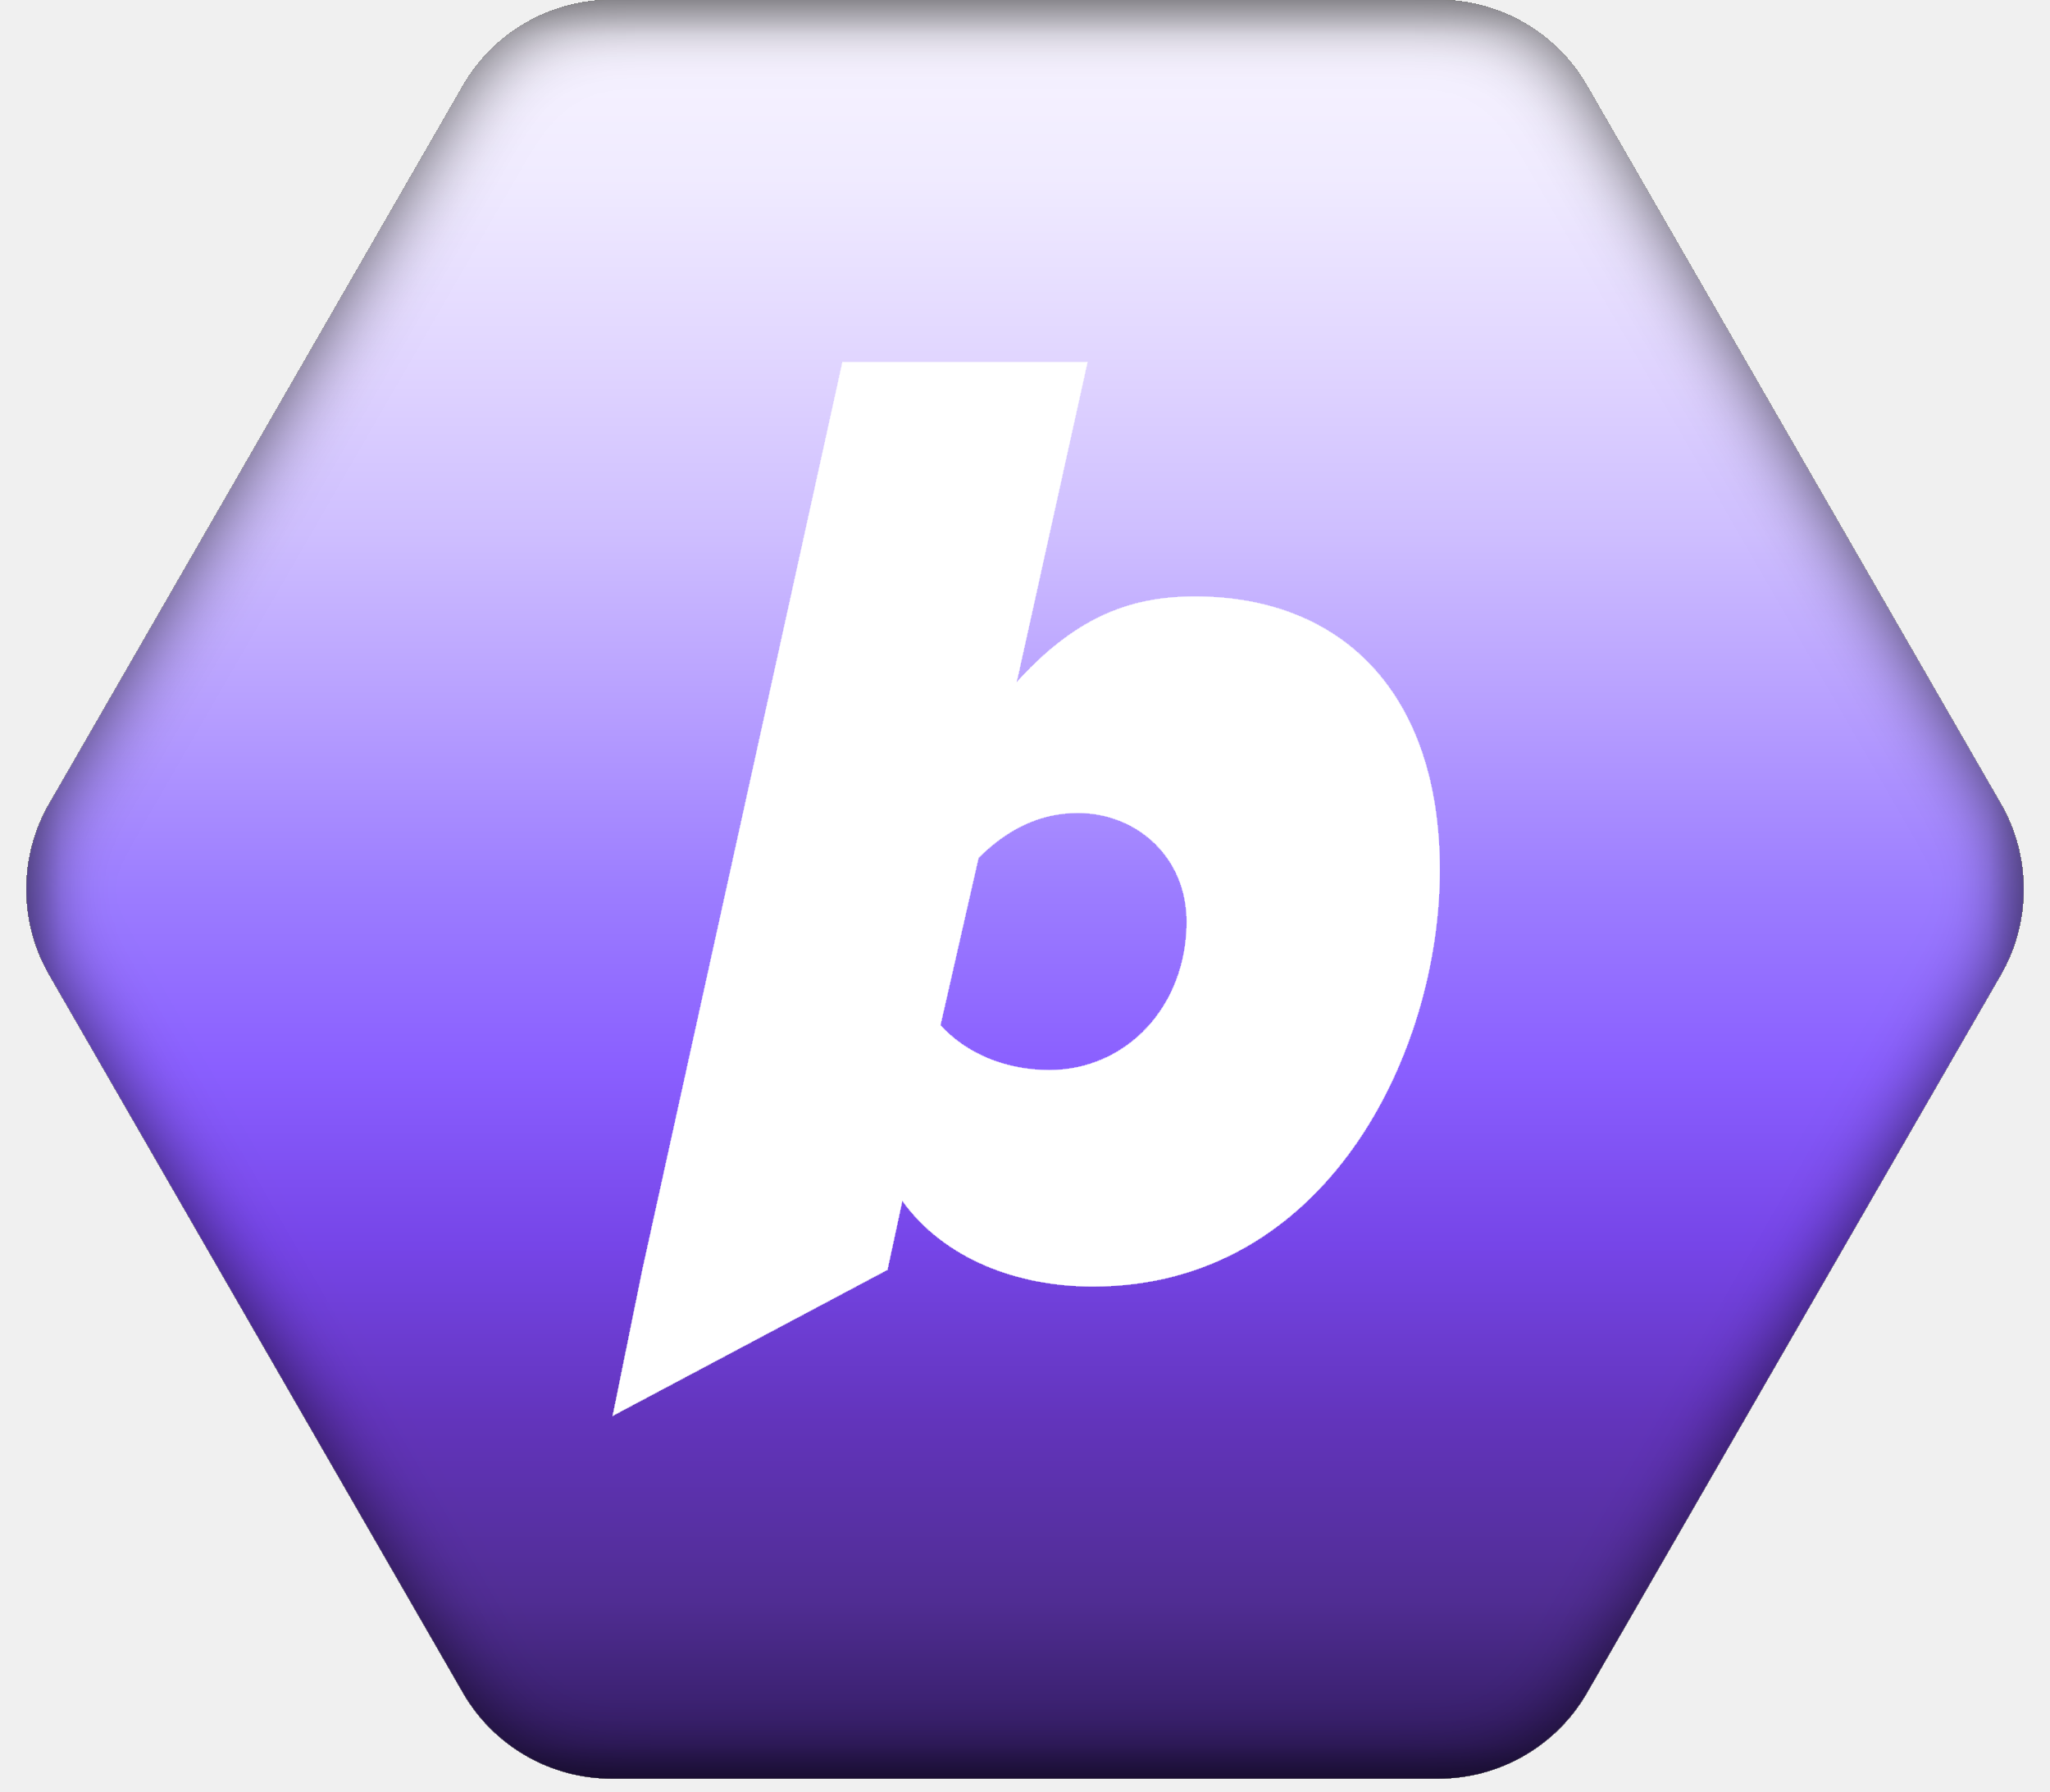
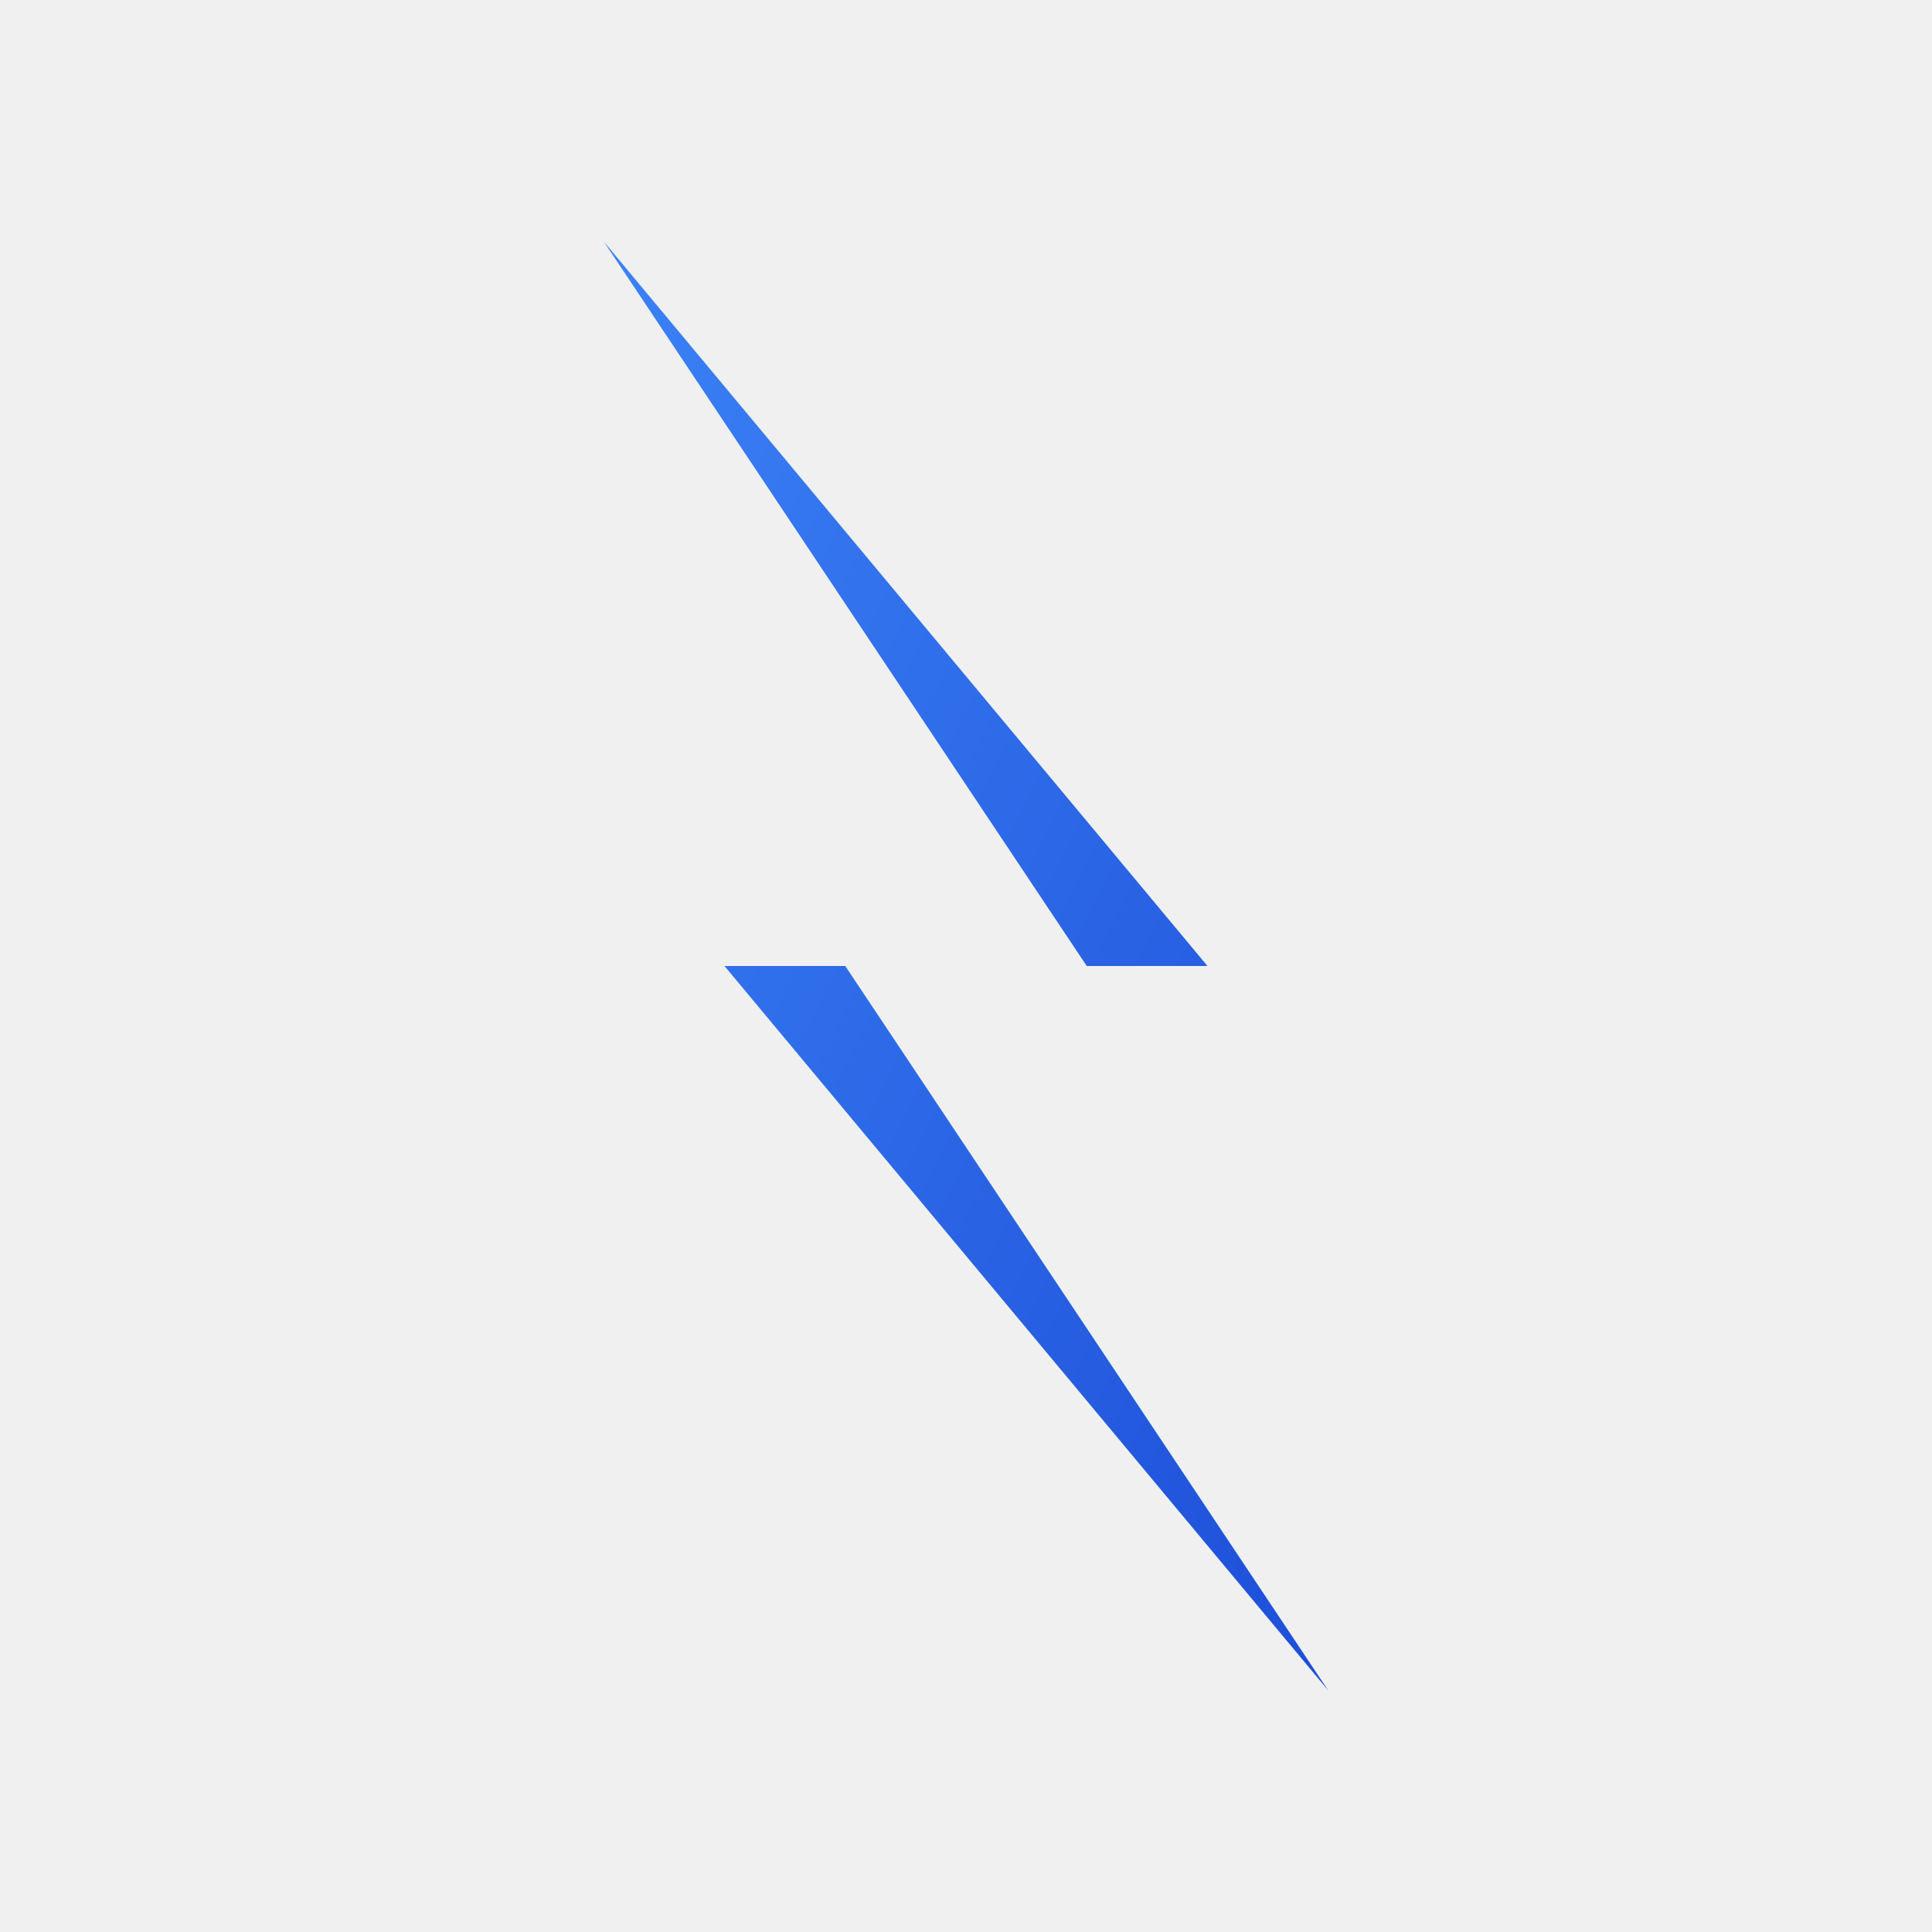
- <svg xmlns="http://www.w3.org/2000/svg" width="95" height="83" fill="none">
-   <g filter="url(#a)">
-     <path fill="url(#b)" d="M66.657 0H28.343a7.948 7.948 0 0 0-6.887 3.979L2.288 37.235a7.948 7.948 0 0 0 0 7.938L21.456 78.43a7.948 7.948 0 0 0 6.887 3.979h38.314a7.948 7.948 0 0 0 6.886-3.98l19.17-33.256a7.948 7.948 0 0 0 0-7.938L73.542 3.98A7.948 7.948 0 0 0 66.657 0Z" />
-   </g>
-   <g filter="url(#c)">
-     <path fill="#fff" fill-rule="evenodd" d="M50.642 59.608c-3.468 0-6.873-1.261-8.827-3.973l-.69 3.198-12.729 6.762 1.374-6.762 9.27-42.04h11.35l-3.279 14.818c2.649-2.9 5.108-3.973 8.26-3.973 6.81 0 11.35 4.477 11.35 12.675 0 8.45-5.233 19.295-16.079 19.295Zm4.351-16.9c0 3.91-2.774 6.874-6.368 6.874-2.018 0-3.847-.757-5.045-2.08l1.766-7.757c1.324-1.324 2.837-2.08 4.603-2.08 2.711 0 5.044 2.017 5.044 5.044Z" clip-rule="evenodd" />
-   </g>
+ <svg xmlns="http://www.w3.org/2000/svg" viewBox="0 0 64 64" fill="none">
  <defs>
-     <filter id="a" width="92.549" height="82.409" x="1.226" y="0" color-interpolation-filters="sRGB" filterUnits="userSpaceOnUse">
-       <feFlood flood-opacity="0" result="BackgroundImageFix" />
-       <feBlend in="SourceGraphic" in2="BackgroundImageFix" result="shape" />
-       <feColorMatrix in="SourceAlpha" result="hardAlpha" values="0 0 0 0 0 0 0 0 0 0 0 0 0 0 0 0 0 0 127 0" />
-       <feOffset />
-       <feGaussianBlur stdDeviation="1.717" />
-       <feComposite in2="hardAlpha" k2="-1" k3="1" operator="arithmetic" />
-       <feColorMatrix values="0 0 0 0 0 0 0 0 0 0 0 0 0 0 0 0 0 0 0.65 0" />
-       <feBlend in2="shape" result="effect1_innerShadow_615_13380" />
-     </filter>
-     <filter id="c" width="38.326" height="48.802" x="28.396" y="16.793" color-interpolation-filters="sRGB" filterUnits="userSpaceOnUse">
-       <feFlood flood-opacity="0" result="BackgroundImageFix" />
-       <feBlend in="SourceGraphic" in2="BackgroundImageFix" result="shape" />
-       <feColorMatrix in="SourceAlpha" result="hardAlpha" values="0 0 0 0 0 0 0 0 0 0 0 0 0 0 0 0 0 0 127 0" />
-       <feOffset />
-       <feGaussianBlur stdDeviation=".072" />
-       <feComposite in2="hardAlpha" k2="-1" k3="1" operator="arithmetic" />
-       <feColorMatrix values="0 0 0 0 1 0 0 0 0 1 0 0 0 0 1 0 0 0 0.95 0" />
-       <feBlend in2="shape" result="effect1_innerShadow_615_13380" />
-     </filter>
-     <linearGradient id="b" x1="47.5" x2="47.5" y1="0" y2="82.409" gradientUnits="userSpaceOnUse">
-       <stop offset="0%" stop-color="#F8F5FF" />
-       <stop offset="10%" stop-color="#F0EBFF" />
-       <stop offset="20%" stop-color="#E1D6FF" />
-       <stop offset="30%" stop-color="#CEBEFF" />
-       <stop offset="40%" stop-color="#B69EFF" />
-       <stop offset="50%" stop-color="#9C7DFF" />
-       <stop offset="60%" stop-color="#8A5FFF" />
-       <stop offset="70%" stop-color="#7645E8" />
-       <stop offset="80%" stop-color="#6234BB" />
-       <stop offset="90%" stop-color="#502D93" />
-       <stop offset="100%" stop-color="#2D1959" />
+     <linearGradient id="logoGradient" x1="0%" y1="0%" x2="100%" y2="100%">
+       <stop offset="0%" style="stop-color:#3b82f6;stop-opacity:1" />
+       <stop offset="100%" style="stop-color:#1d4ed8;stop-opacity:1" />
    </linearGradient>
  </defs>
+   <path d="M20 8L40 32H28L44 56L24 32H36L20 8Z" fill="url(#logoGradient)" />
</svg>
